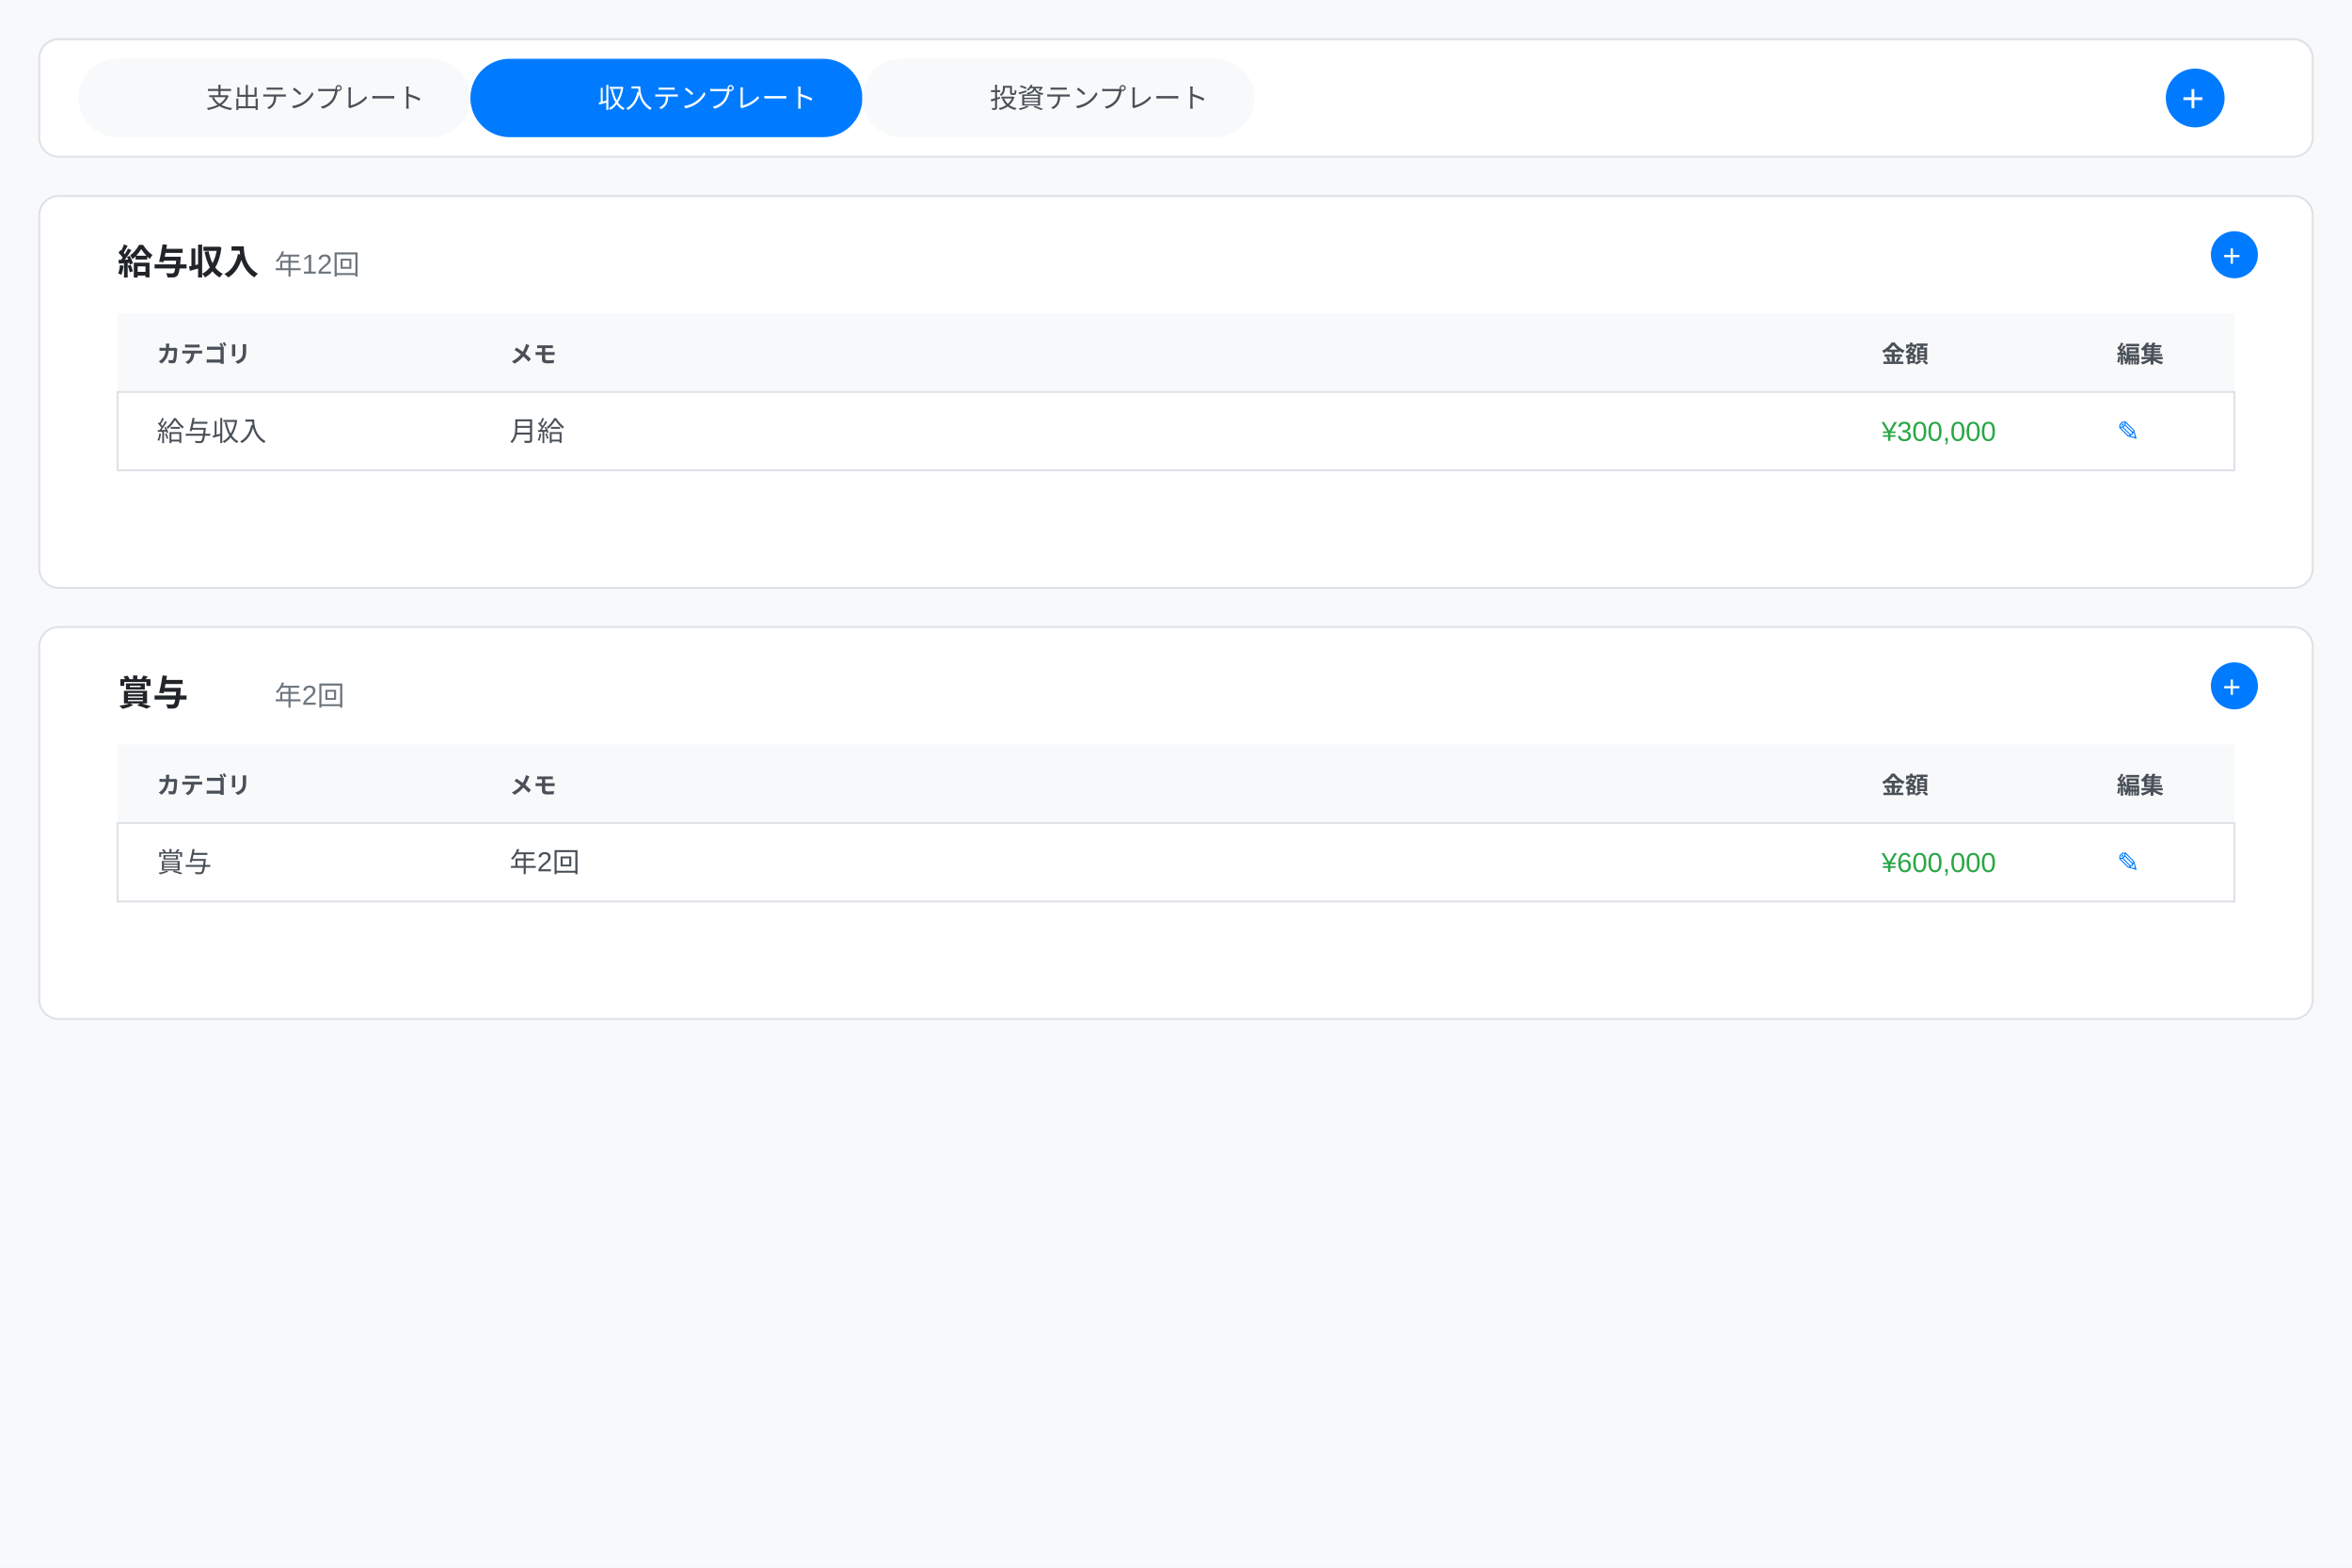
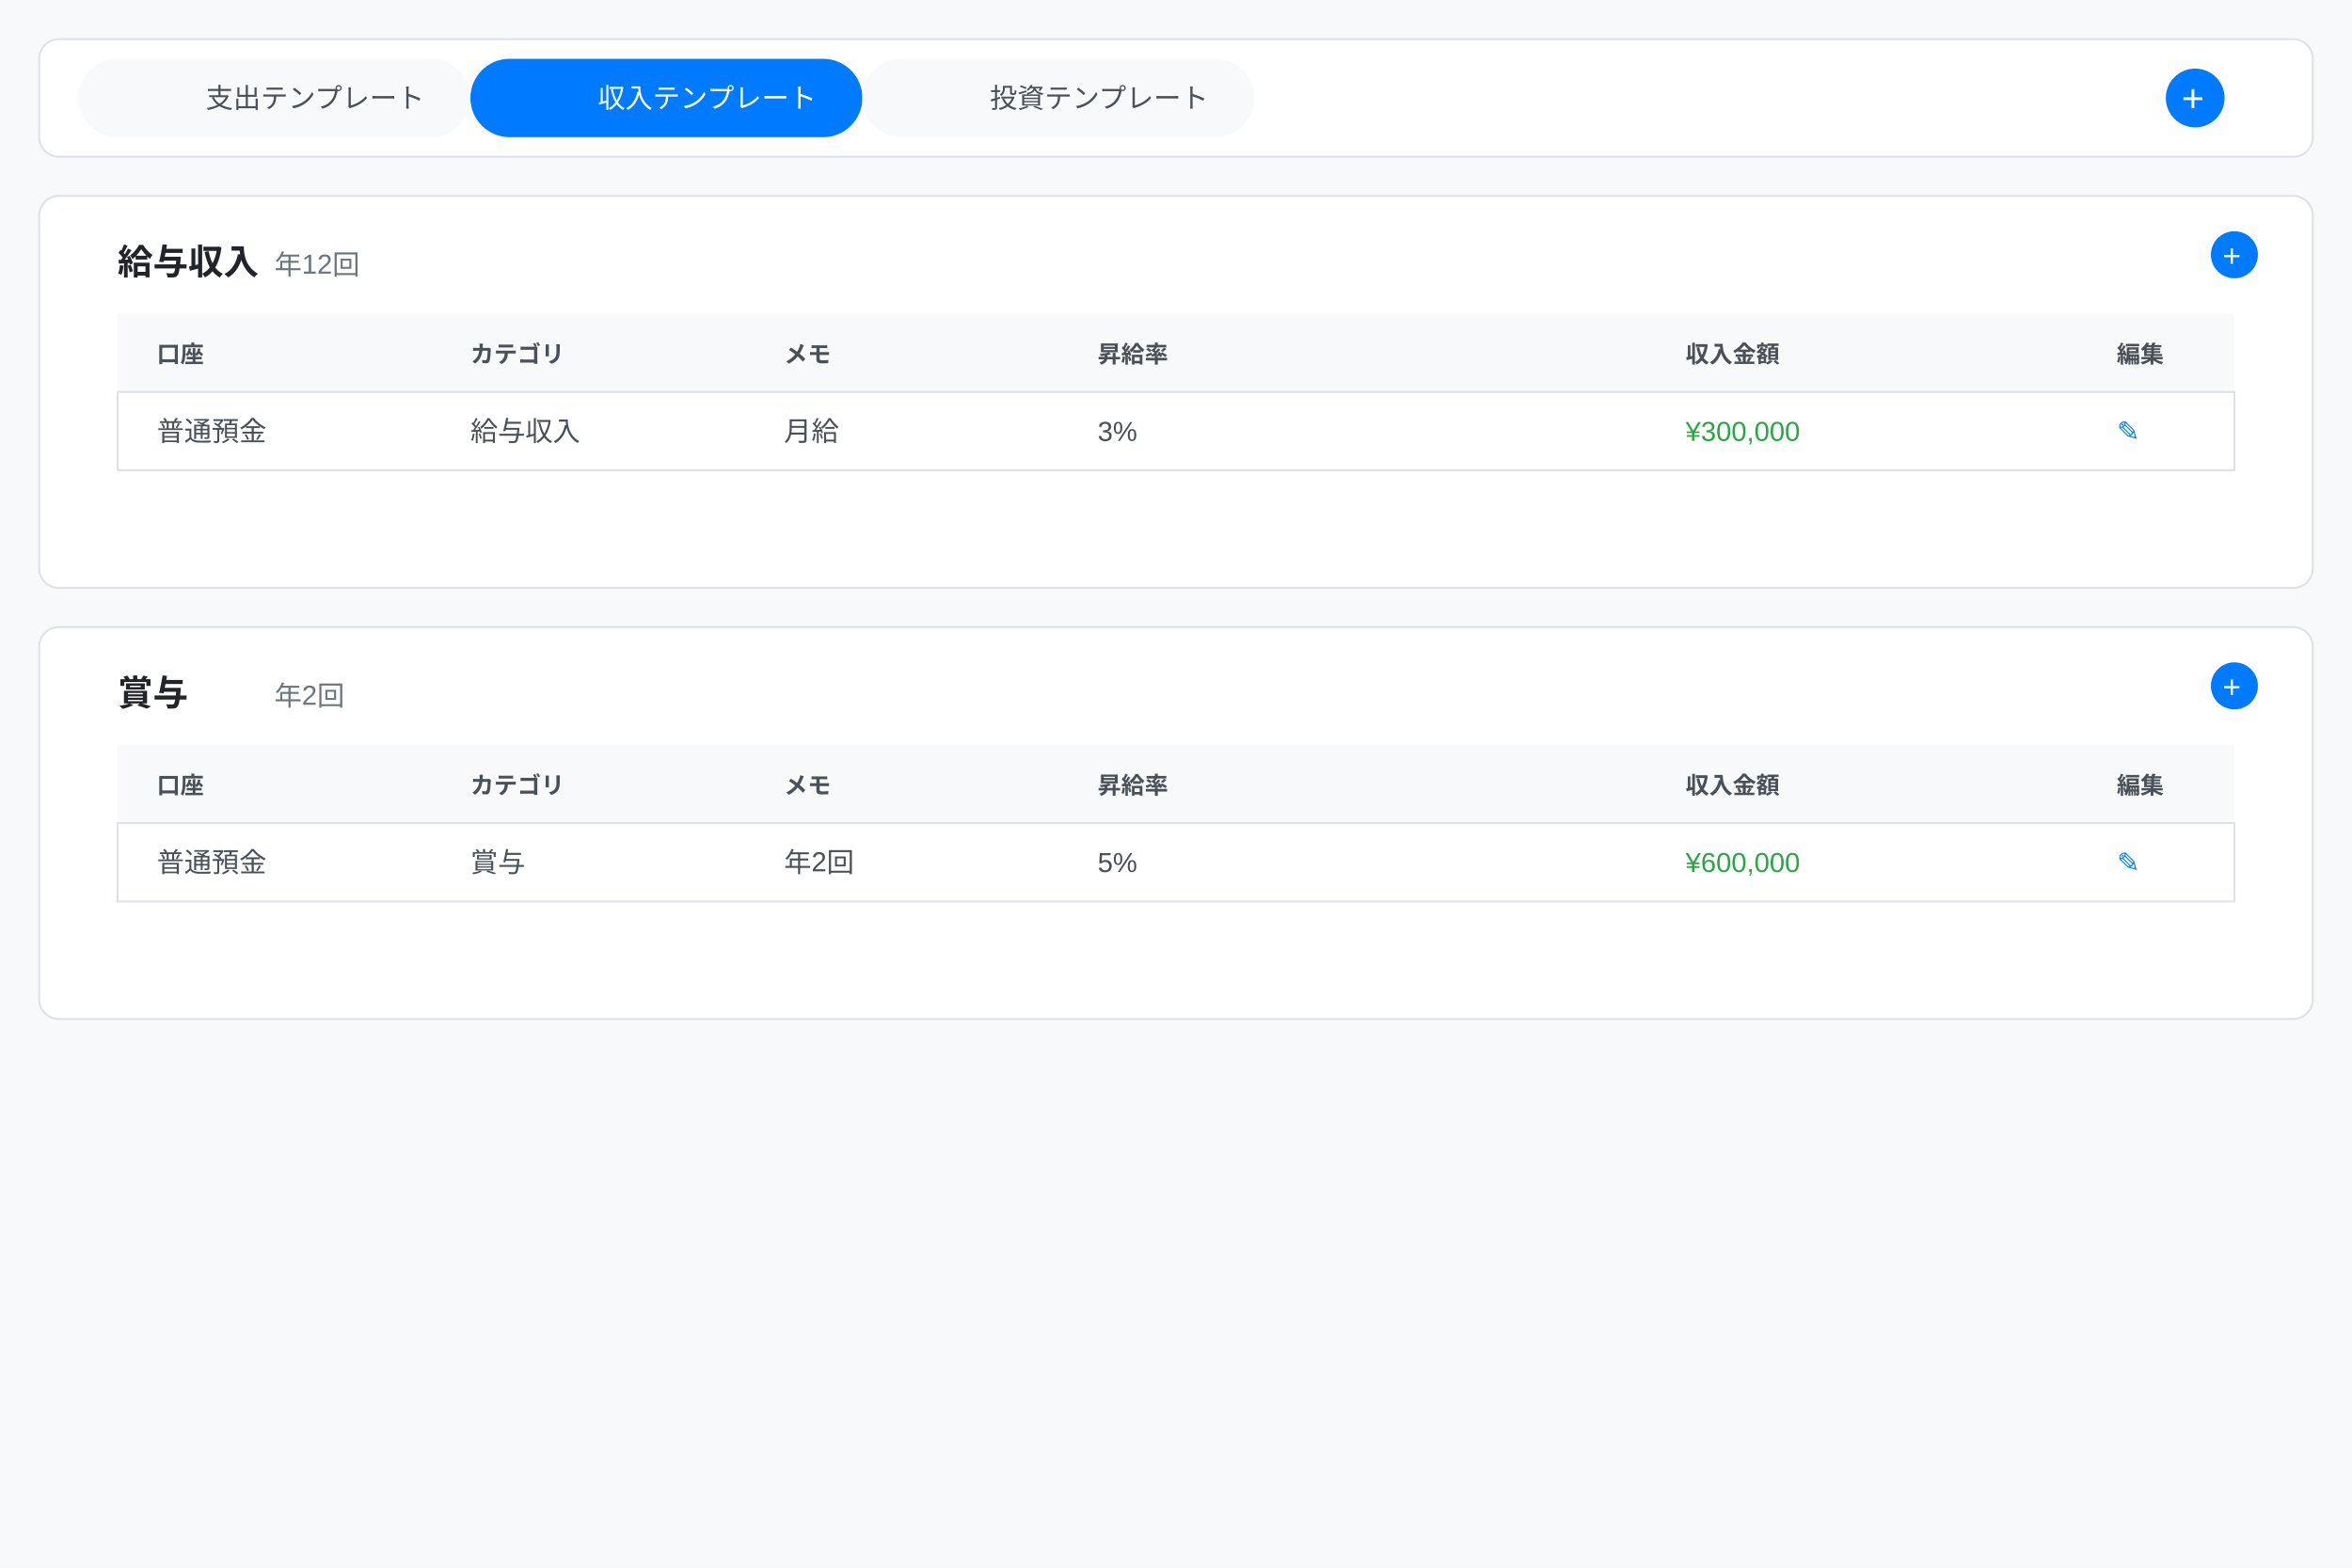
<svg xmlns="http://www.w3.org/2000/svg" width="1200" height="800" viewBox="0 0 1200 800">
  <rect width="1200" height="800" fill="#f8f9fa" />
  <g transform="translate(20, 20)">
    <rect width="1160" height="60" rx="10" fill="#ffffff" stroke="#dee2e6" />
    <rect x="20" y="10" width="200" height="40" rx="20" fill="#f8f9fa" />
    <rect x="220" y="10" width="200" height="40" rx="20" fill="#007bff" />
    <rect x="420" y="10" width="200" height="40" rx="20" fill="#f8f9fa" />
    <text x="85" y="35" font-family="Arial" font-size="14" fill="#495057">支出テンプレート</text>
    <text x="285" y="35" font-family="Arial" font-size="14" fill="#ffffff">収入テンプレート</text>
    <text x="485" y="35" font-family="Arial" font-size="14" fill="#495057">投資テンプレート</text>
    <a href="#new">
      <circle cx="1100" cy="30" r="15" fill="#007bff" />
      <text x="1093" y="37" font-family="Arial" font-size="20" fill="#ffffff">+</text>
    </a>
  </g>
  <g transform="translate(20, 100)">
    <rect width="1160" height="200" rx="10" fill="#ffffff" stroke="#dee2e6" />
    <text x="40" y="40" font-family="Arial" font-size="18" font-weight="bold" fill="#212529">給与収入</text>
    <text x="120" y="40" font-family="Arial" font-size="14" fill="#6c757d">年12回</text>
    <a href="#add">
      <circle cx="1120" cy="30" r="12" fill="#007bff" />
      <text x="1114" y="36" font-family="Arial" font-size="16" fill="#ffffff">+</text>
    </a>
    <g transform="translate(40, 60)">
      <rect width="1080" height="80" fill="#f8f9fa" rx="5" />
      <rect width="1080" height="40" fill="#f8f9fa" />
-       <text x="20" y="25" font-family="Arial" font-size="12" font-weight="bold" fill="#495057">カテゴリ</text>
-       <text x="200" y="25" font-family="Arial" font-size="12" font-weight="bold" fill="#495057">メモ</text>
-       <text x="900" y="25" font-family="Arial" font-size="12" font-weight="bold" fill="#495057">金額</text>
+       <text x="20" y="25" font-family="Arial" font-size="12" font-weight="bold" fill="#495057">口座</text>
+       <text x="180" y="25" font-family="Arial" font-size="12" font-weight="bold" fill="#495057">カテゴリ</text>
+       <text x="340" y="25" font-family="Arial" font-size="12" font-weight="bold" fill="#495057">メモ</text>
+       <text x="500" y="25" font-family="Arial" font-size="12" font-weight="bold" fill="#495057">昇給率</text>
+       <text x="800" y="25" font-family="Arial" font-size="12" font-weight="bold" fill="#495057">収入金額</text>
      <text x="1020" y="25" font-family="Arial" font-size="12" font-weight="bold" fill="#495057">編集</text>
      <g transform="translate(0, 40)">
        <rect width="1080" height="40" fill="#ffffff" stroke="#dee2e6" />
-         <text x="20" y="25" font-family="Arial" font-size="14" fill="#495057">給与収入</text>
-         <text x="200" y="25" font-family="Arial" font-size="14" fill="#495057">月給</text>
-         <text x="900" y="25" font-family="Arial" font-size="14" fill="#28a745">¥300,000</text>
+         <text x="20" y="25" font-family="Arial" font-size="14" fill="#495057">普通預金</text>
+         <text x="180" y="25" font-family="Arial" font-size="14" fill="#495057">給与収入</text>
+         <text x="340" y="25" font-family="Arial" font-size="14" fill="#495057">月給</text>
+         <text x="500" y="25" font-family="Arial" font-size="14" fill="#495057">3%</text>
+         <text x="800" y="25" font-family="Arial" font-size="14" fill="#28a745">¥300,000</text>
        <a href="#edit">
          <text x="1020" y="25" font-family="Arial" font-size="14" fill="#007bff">✎</text>
        </a>
      </g>
    </g>
    <g transform="translate(0, 220)">
      <rect width="1160" height="200" rx="10" fill="#ffffff" stroke="#dee2e6" />
      <text x="40" y="40" font-family="Arial" font-size="18" font-weight="bold" fill="#212529">賞与</text>
      <text x="120" y="40" font-family="Arial" font-size="14" fill="#6c757d">年2回</text>
      <a href="#add">
        <circle cx="1120" cy="30" r="12" fill="#007bff" />
        <text x="1114" y="36" font-family="Arial" font-size="16" fill="#ffffff">+</text>
      </a>
      <g transform="translate(40, 60)">
        <rect width="1080" height="80" fill="#f8f9fa" rx="5" />
        <rect width="1080" height="40" fill="#f8f9fa" />
-         <text x="20" y="25" font-family="Arial" font-size="12" font-weight="bold" fill="#495057">カテゴリ</text>
-         <text x="200" y="25" font-family="Arial" font-size="12" font-weight="bold" fill="#495057">メモ</text>
-         <text x="900" y="25" font-family="Arial" font-size="12" font-weight="bold" fill="#495057">金額</text>
+         <text x="20" y="25" font-family="Arial" font-size="12" font-weight="bold" fill="#495057">口座</text>
+         <text x="180" y="25" font-family="Arial" font-size="12" font-weight="bold" fill="#495057">カテゴリ</text>
+         <text x="340" y="25" font-family="Arial" font-size="12" font-weight="bold" fill="#495057">メモ</text>
+         <text x="500" y="25" font-family="Arial" font-size="12" font-weight="bold" fill="#495057">昇給率</text>
+         <text x="800" y="25" font-family="Arial" font-size="12" font-weight="bold" fill="#495057">収入金額</text>
        <text x="1020" y="25" font-family="Arial" font-size="12" font-weight="bold" fill="#495057">編集</text>
        <g transform="translate(0, 40)">
          <rect width="1080" height="40" fill="#ffffff" stroke="#dee2e6" />
-           <text x="20" y="25" font-family="Arial" font-size="14" fill="#495057">賞与</text>
-           <text x="200" y="25" font-family="Arial" font-size="14" fill="#495057">年2回</text>
-           <text x="900" y="25" font-family="Arial" font-size="14" fill="#28a745">¥600,000</text>
+           <text x="20" y="25" font-family="Arial" font-size="14" fill="#495057">普通預金</text>
+           <text x="180" y="25" font-family="Arial" font-size="14" fill="#495057">賞与</text>
+           <text x="340" y="25" font-family="Arial" font-size="14" fill="#495057">年2回</text>
+           <text x="500" y="25" font-family="Arial" font-size="14" fill="#495057">5%</text>
+           <text x="800" y="25" font-family="Arial" font-size="14" fill="#28a745">¥600,000</text>
          <a href="#edit">
            <text x="1020" y="25" font-family="Arial" font-size="14" fill="#007bff">✎</text>
          </a>
        </g>
      </g>
    </g>
  </g>
</svg>
